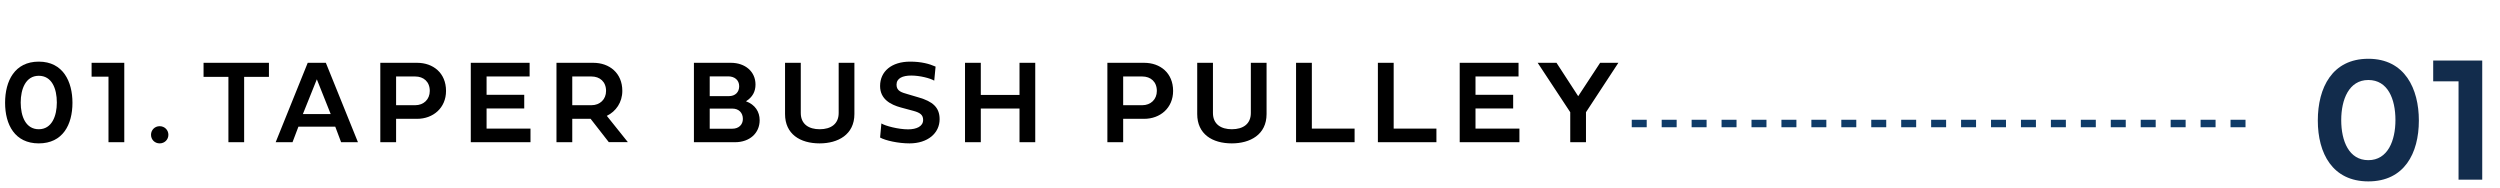
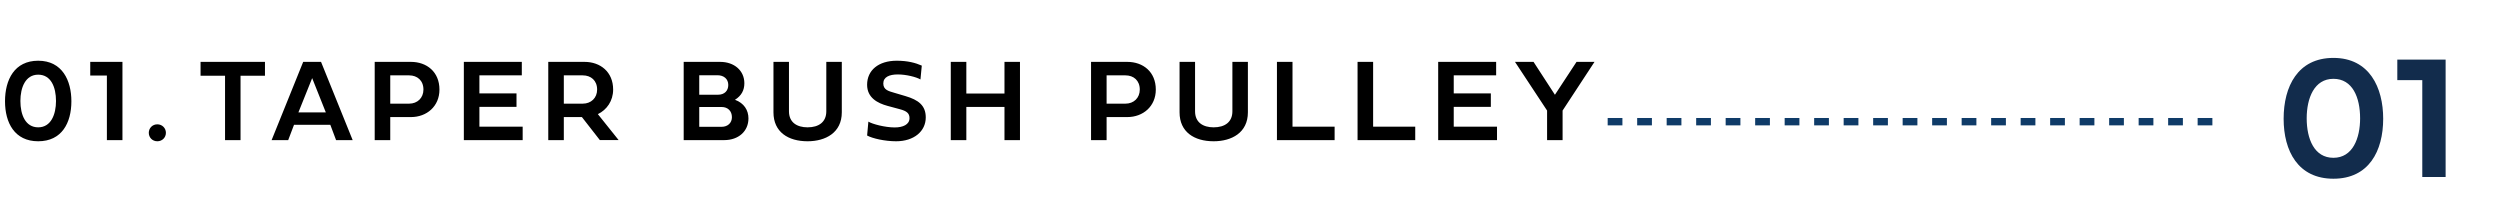
- <svg xmlns="http://www.w3.org/2000/svg" width="334" height="25" viewBox="0 0 334 25" fill="none">
+ <svg xmlns="http://www.w3.org/2000/svg" width="339" height="29" viewBox="0 0 339 29" fill="none">
  <path d="M5.18 19.156C1.984 19.156 0.68 16.656 0.68 13.734C0.68 10.812 1.961 8.234 5.18 8.234C8.445 8.234 9.68 10.922 9.68 13.734C9.68 16.656 8.383 19.156 5.18 19.156ZM2.766 13.695C2.766 15.57 3.453 17.266 5.18 17.266C6.922 17.266 7.594 15.508 7.594 13.695C7.594 11.812 6.914 10.125 5.18 10.125C3.445 10.125 2.766 11.875 2.766 13.695ZM14.494 19V10.242H12.237V8.391H16.604V19H14.494ZM20.176 18.008C20.176 17.367 20.676 16.859 21.332 16.859C21.989 16.859 22.497 17.367 22.497 18.008C22.497 18.656 21.989 19.156 21.332 19.156C20.676 19.156 20.176 18.656 20.176 18.008Z" fill="black" />
  <path d="M30.516 19V10.266H27.195V8.391H35.93V10.266H32.617V19H30.516ZM45.572 19L44.791 16.922H39.869L39.08 19H36.83L41.112 8.391H43.533L47.822 19H45.572ZM42.33 10.594L40.463 15.242H44.182L42.33 10.594ZM55.723 15.875H52.918V19H50.809V8.391H55.723C57.864 8.391 59.59 9.742 59.59 12.148C59.59 14.422 57.864 15.875 55.723 15.875ZM55.481 10.219H52.918V14.055H55.481C56.598 14.055 57.418 13.281 57.418 12.148C57.418 10.914 56.583 10.219 55.481 10.219ZM70.874 17.18V19H62.897V8.391H70.757V10.219H65.007V12.664H70.038V14.492H65.007V17.18H70.874ZM81.337 18.992L78.907 15.875H76.454V19H74.345V8.391H79.267C81.407 8.391 83.142 9.75 83.142 12.141C83.142 13.68 82.282 14.891 81.071 15.477L83.884 18.992H81.337ZM79.024 10.219H76.454V14.055H79.024C80.149 14.055 80.97 13.281 80.97 12.148C80.97 10.914 80.134 10.219 79.024 10.219ZM92.708 19V8.391H97.654C99.56 8.391 100.935 9.57 100.935 11.289C100.935 12.234 100.544 12.977 99.662 13.531C100.888 13.977 101.49 14.938 101.49 16.055C101.49 17.789 100.154 19 98.193 19H92.708ZM94.818 12.844H97.373C98.24 12.844 98.755 12.305 98.755 11.523C98.755 10.688 98.13 10.203 97.294 10.203H94.818V12.844ZM94.818 17.195H97.849C98.693 17.195 99.248 16.656 99.248 15.891C99.248 15.062 98.701 14.508 97.849 14.508H94.818V17.195ZM104.882 15.234V8.391H106.984V15.094C106.984 16.609 108.078 17.266 109.507 17.266C111.031 17.266 112.047 16.547 112.047 15.094V8.391H114.148V15.234C114.148 18 111.937 19.156 109.507 19.156C106.882 19.156 104.882 17.906 104.882 15.234ZM121.596 8.234C123.08 8.234 124.15 8.523 124.994 8.898L124.814 10.773C124.26 10.445 122.885 10.094 121.744 10.094C120.596 10.094 119.775 10.445 119.775 11.32C119.775 12.203 120.525 12.359 121.252 12.578L122.783 13.031C124.533 13.547 125.533 14.297 125.533 15.922C125.533 17.805 123.932 19.156 121.51 19.156C120.01 19.156 118.314 18.781 117.58 18.375L117.752 16.492C118.275 16.82 120.002 17.281 121.322 17.281C122.439 17.281 123.33 16.891 123.33 16.023C123.33 15.352 122.932 15.055 122.033 14.812L120.353 14.359C119.002 13.992 117.58 13.258 117.58 11.492C117.58 9.531 119.119 8.234 121.596 8.234ZM138.309 8.391V19H136.207V14.5H131.035V19H128.926V8.391H131.035V12.68H136.207V8.391H138.309ZM152.86 15.875H150.055V19H147.946V8.391H152.86C155.001 8.391 156.727 9.742 156.727 12.148C156.727 14.422 155.001 15.875 152.86 15.875ZM152.618 10.219H150.055V14.055H152.618C153.735 14.055 154.555 13.281 154.555 12.148C154.555 10.914 153.719 10.219 152.618 10.219ZM159.948 15.234V8.391H162.05V15.094C162.05 16.609 163.143 17.266 164.573 17.266C166.097 17.266 167.112 16.547 167.112 15.094V8.391H169.214V15.234C169.214 18 167.003 19.156 164.573 19.156C161.948 19.156 159.948 17.906 159.948 15.234ZM180.974 17.18V19H173.153V8.391H175.263V17.18H180.974ZM191.906 17.18V19H184.085V8.391H186.195V17.18H191.906ZM202.994 17.18V19H195.017V8.391H202.877V10.219H197.127V12.664H202.158V14.492H197.127V17.18H202.994ZM210.848 12.852L213.777 8.391H216.215L211.887 14.992V19H209.785V14.992L205.433 8.391H207.949L210.848 12.852Z" fill="black" />
  <line x1="218" y1="16.5" x2="301" y2="16.5" stroke="#0F3B68" stroke-dasharray="2 2" />
  <path d="M316.41 24.234C311.617 24.234 309.66 20.484 309.66 16.102C309.66 11.719 311.581 7.852 316.41 7.852C321.308 7.852 323.16 11.883 323.16 16.102C323.16 20.484 321.214 24.234 316.41 24.234ZM312.788 16.043C312.788 18.855 313.82 21.398 316.41 21.398C319.023 21.398 320.031 18.762 320.031 16.043C320.031 13.219 319.011 10.688 316.41 10.688C313.808 10.688 312.788 13.312 312.788 16.043ZM328.462 24V10.863H325.075V8.086H331.626V24H328.462Z" fill="#122C4C" />
</svg>
